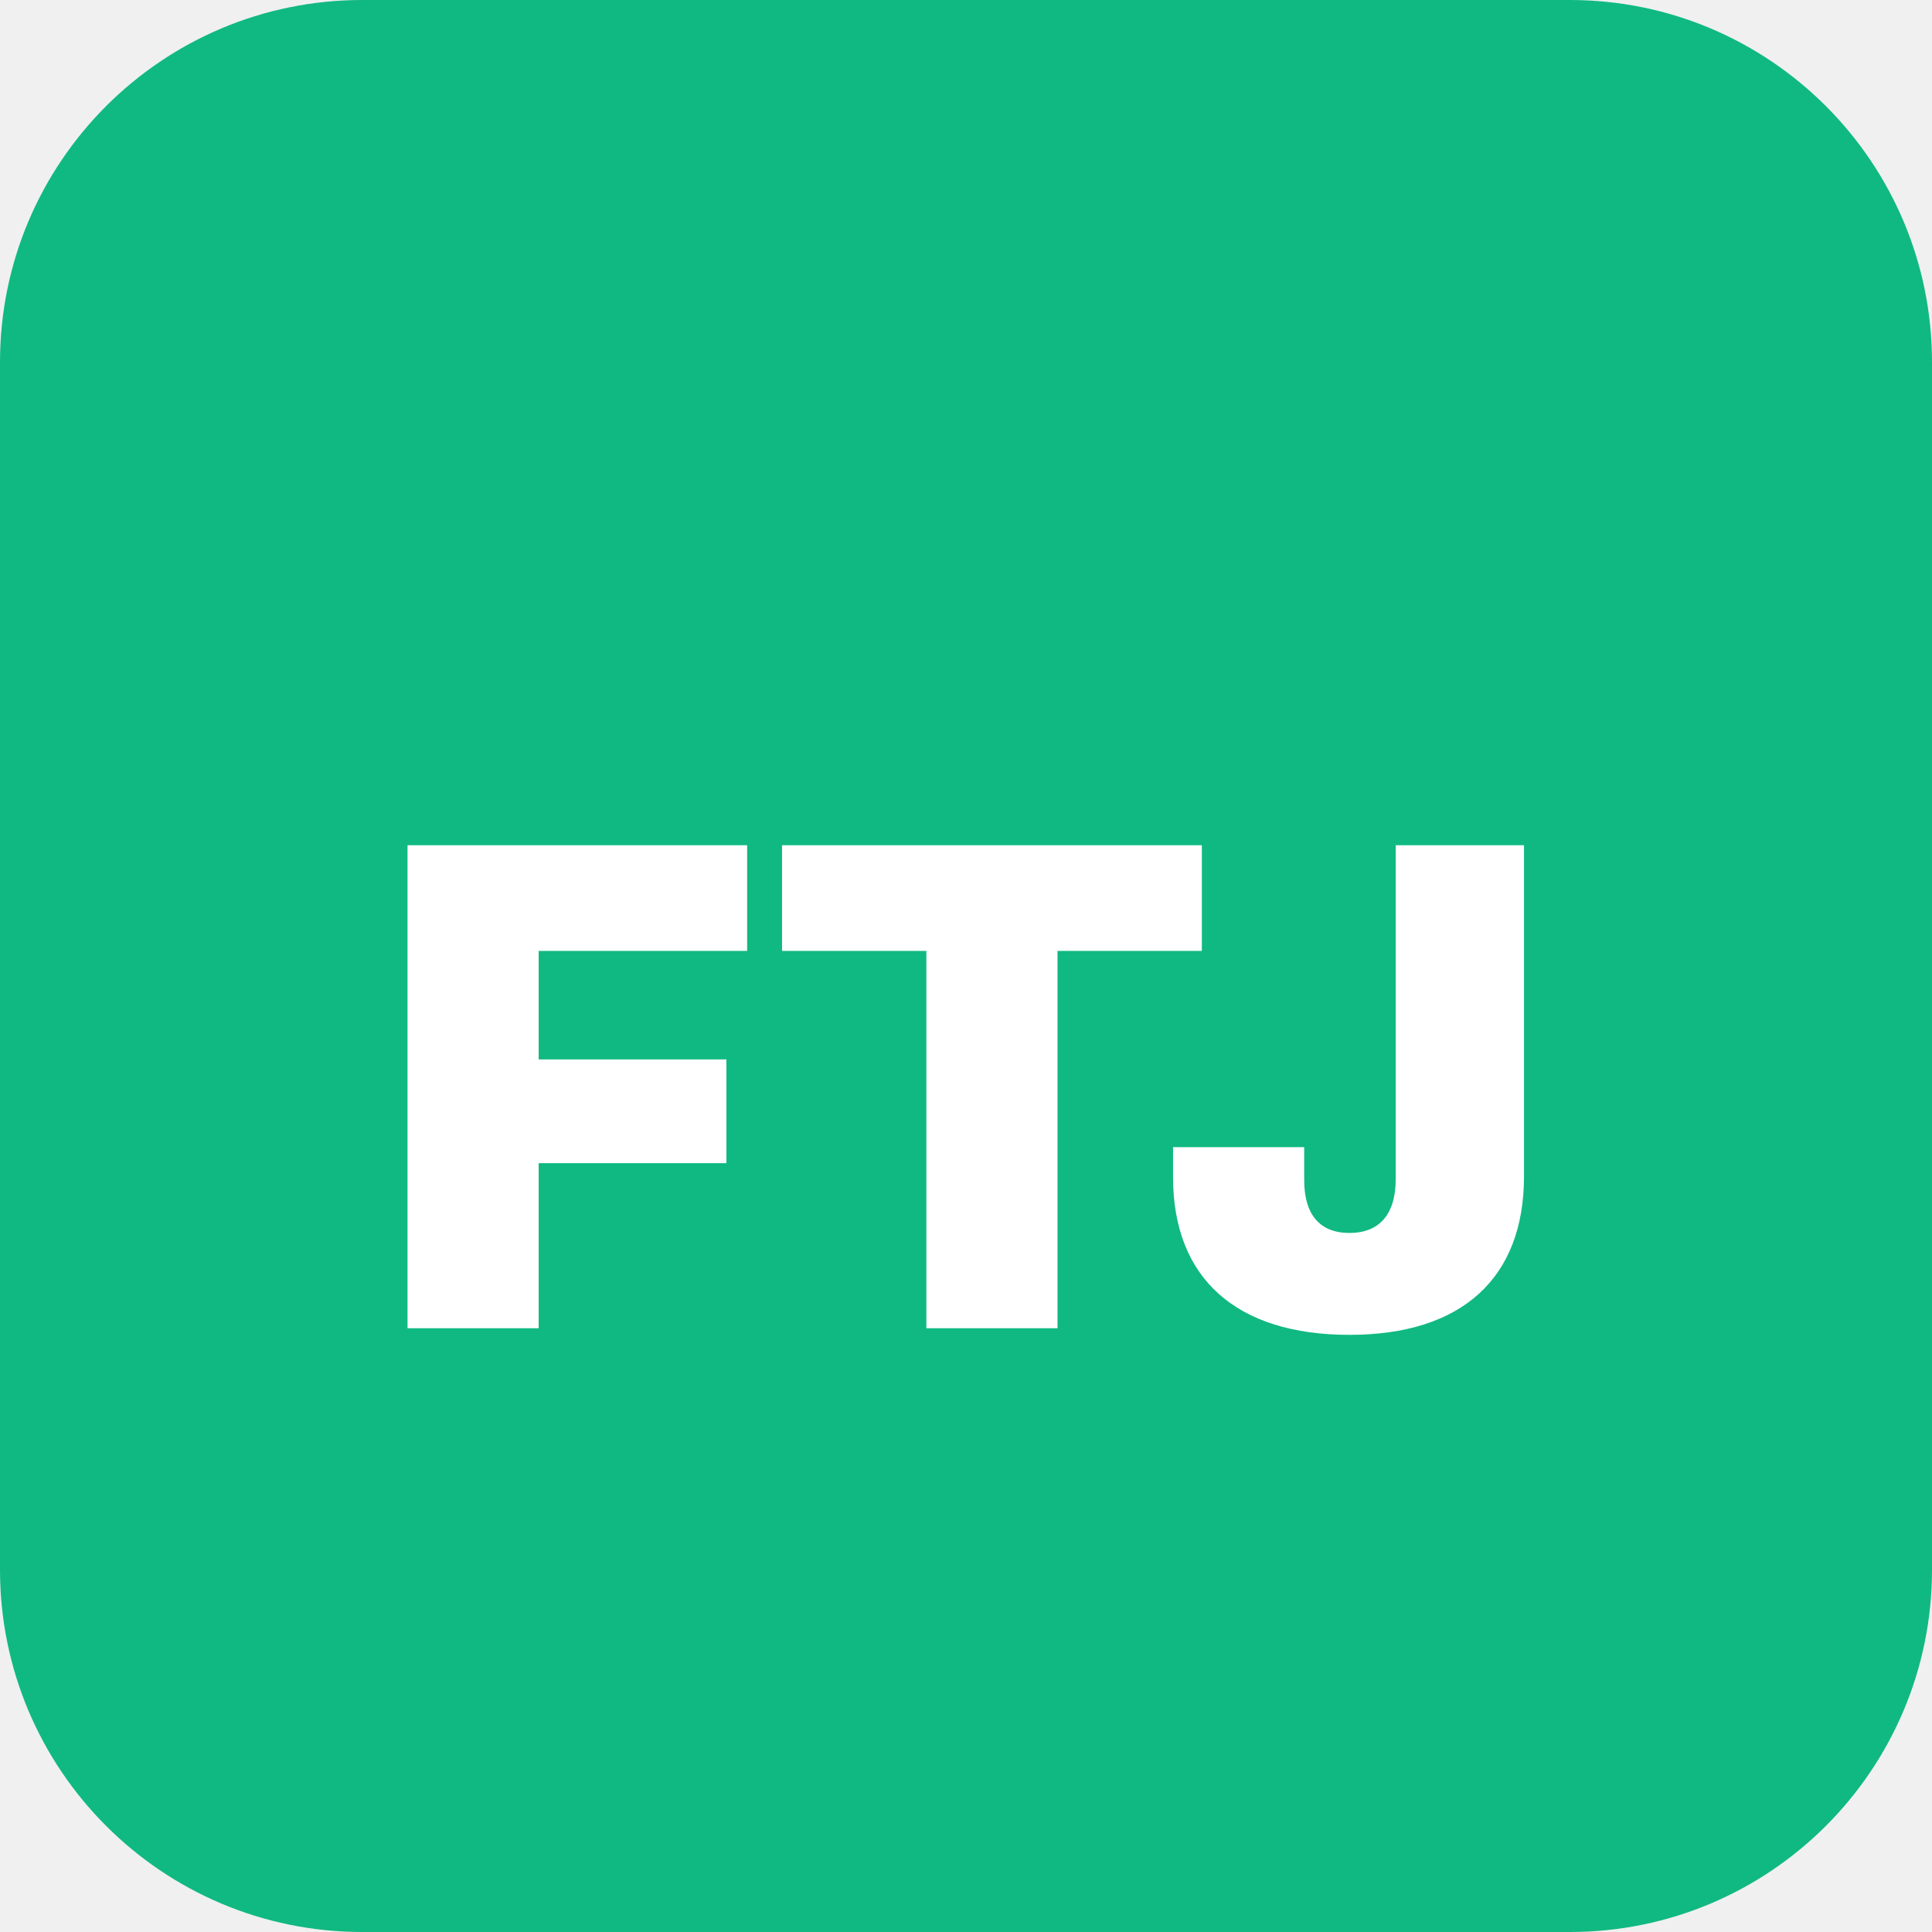
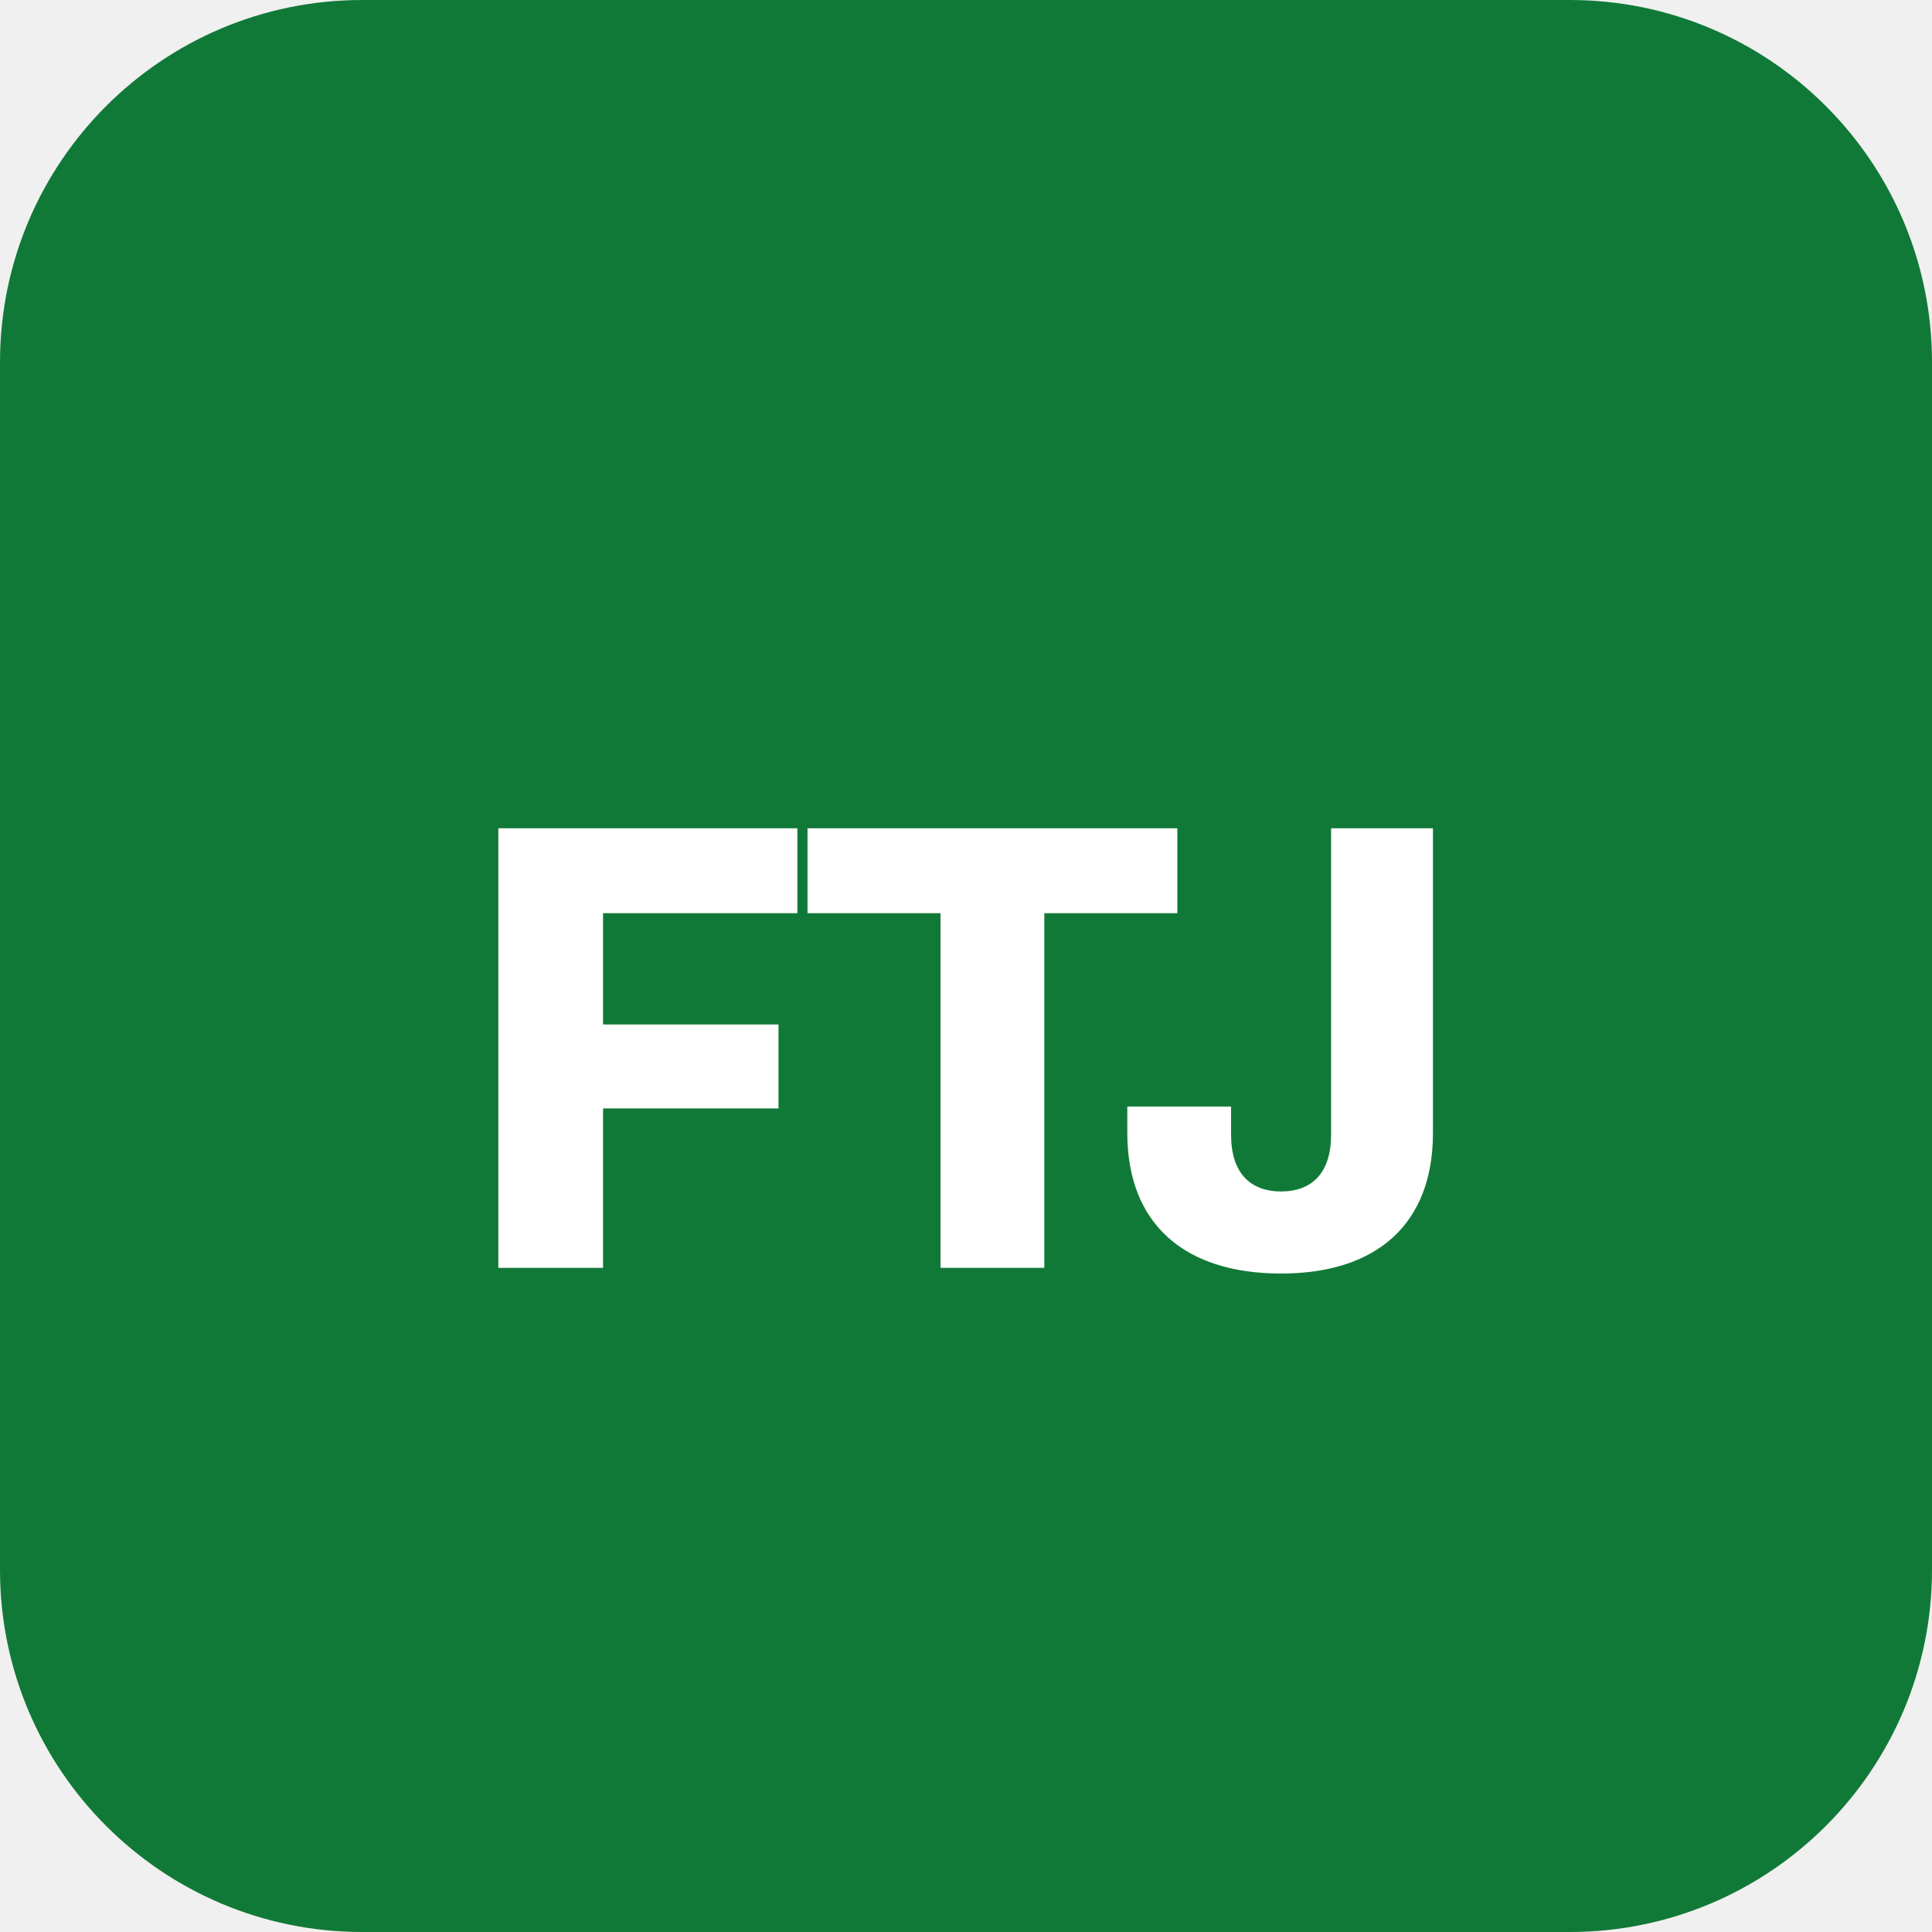
<svg xmlns="http://www.w3.org/2000/svg" width="32" height="32" viewBox="0 0 32 32">
-   <rect width="32" height="32" rx="6" fill="#10b981" />
-   <text x="16" y="22" font-family="system-ui, -apple-system, sans-serif" font-size="11" font-weight="900" fill="white" text-anchor="middle">FTJ</text>
+   <rect width="32" height="32" rx="6" fill="#117937" />
+   <text x="16" y="21" font-family="Inter, system-ui, -apple-system, sans-serif" font-size="10" font-weight="800" fill="white" text-anchor="middle" letter-spacing="-0.5px">FTJ</text>
</svg>
